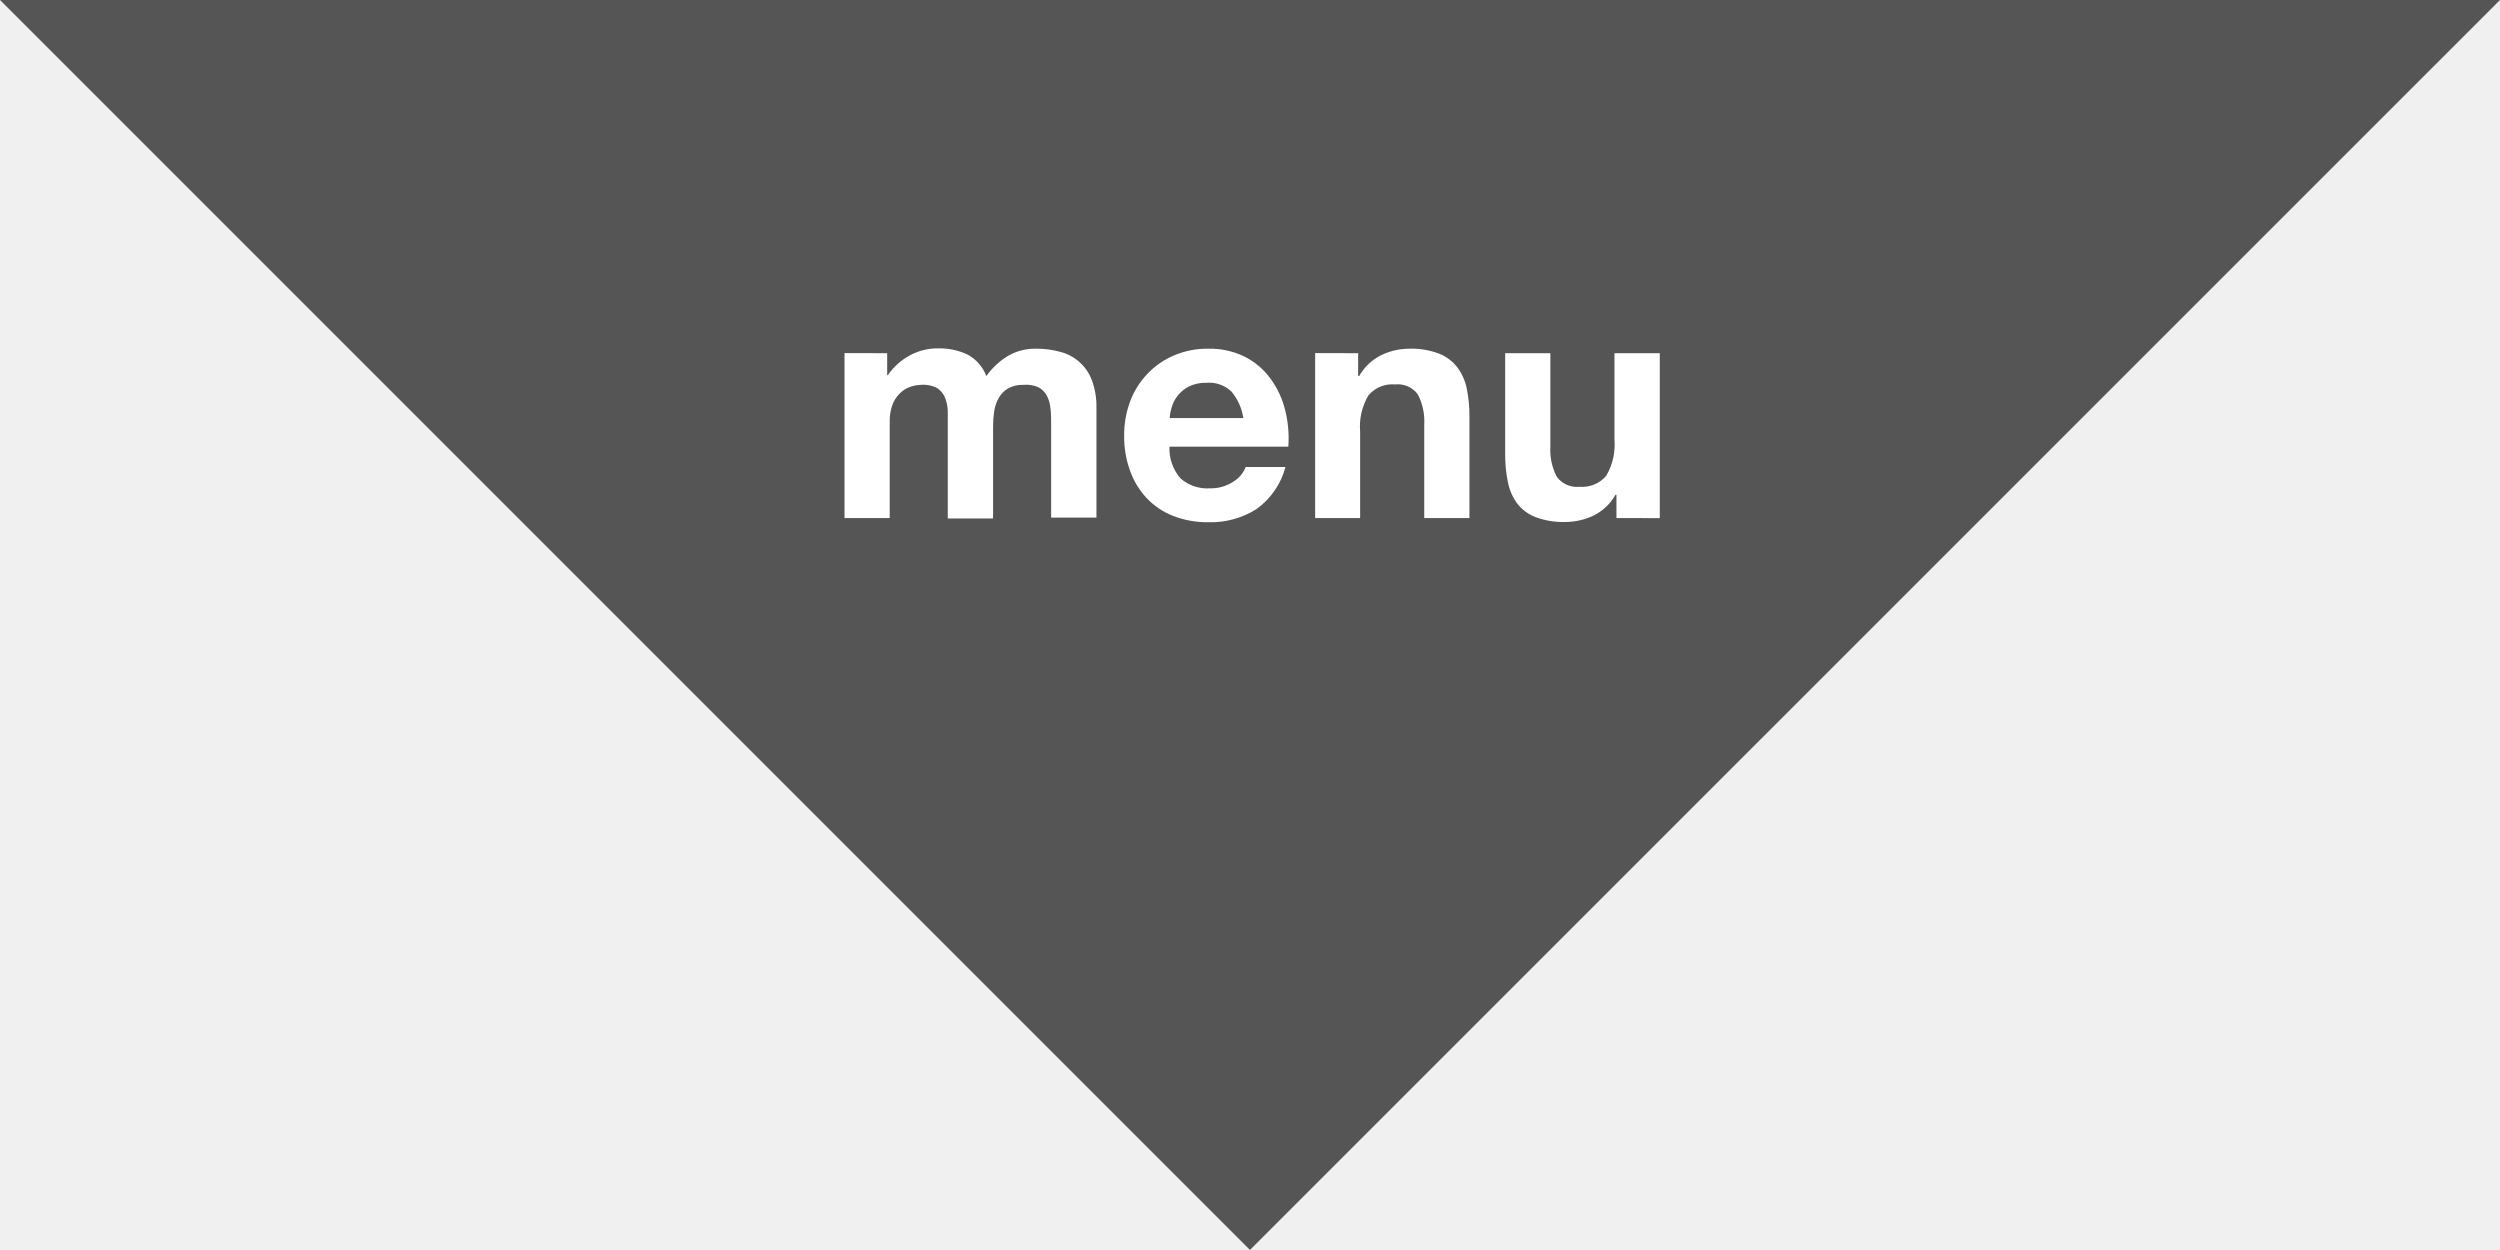
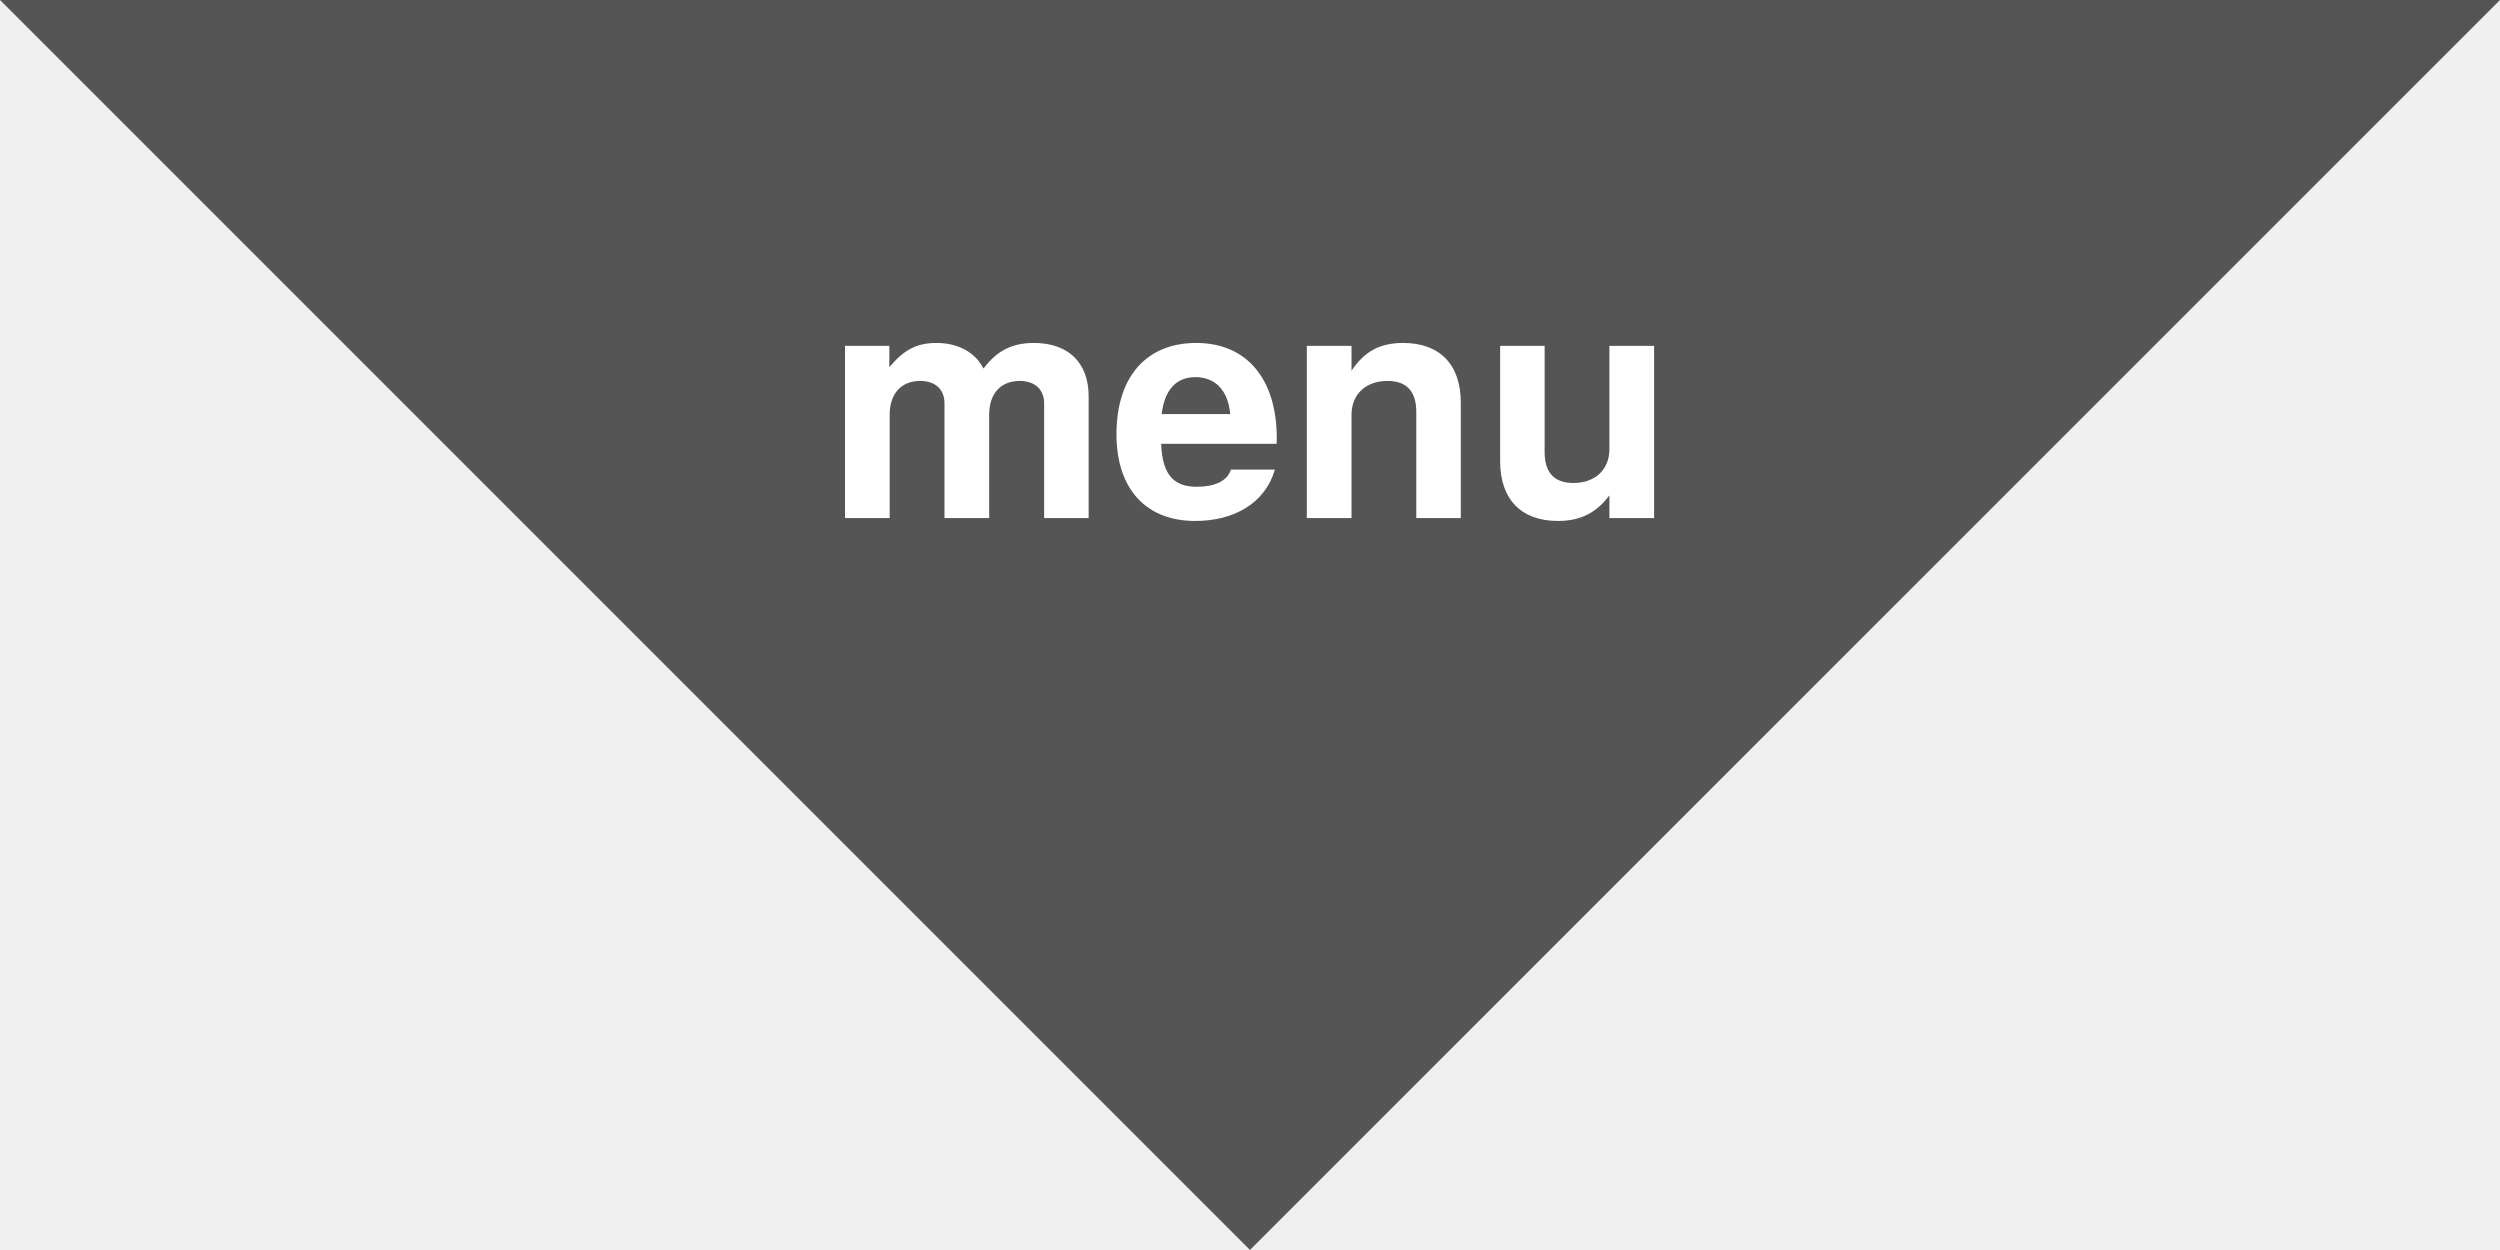
<svg xmlns="http://www.w3.org/2000/svg" viewBox="0 0 227.35 113.67">
  <defs>
-     <style>.cls-1{fill:#565555;}.cls-2{fill:#fff;}</style>
+     <style>.cls-1{fill:#565555;}.cls-2{font-size:29px;fill:#fff;font-family:HelveticaNeue-Bold, Helvetica Neue;font-weight:700;}</style>
  </defs>
  <g id="Layer_2" data-name="Layer 2">
    <g id="Layer_1-2" data-name="Layer 1">
      <polygon class="cls-1" points="227.35 0 0 0 113.67 113.67 227.35 0" />
-       <path class="cls-2" d="M80.68,32.12v2h.06a5.69,5.69,0,0,1,2-1.8,5.24,5.24,0,0,1,2.62-.64,6,6,0,0,1,2.6.55A3.7,3.7,0,0,1,89.7,34.2a6.7,6.7,0,0,1,1.81-1.74,4.87,4.87,0,0,1,2.72-.75,8.13,8.13,0,0,1,2.2.29,4.17,4.17,0,0,1,2.87,2.59,6.81,6.81,0,0,1,.41,2.48v10H95.59v-8.5c0-.5,0-1-.06-1.42A3.15,3.15,0,0,0,95.21,36a1.87,1.87,0,0,0-.77-.78A2.7,2.7,0,0,0,93.06,35a2.64,2.64,0,0,0-1.4.33,2.34,2.34,0,0,0-.84.87,3.38,3.38,0,0,0-.41,1.22,9,9,0,0,0-.1,1.38v8.35H86.19V38.7q0-.68,0-1.32a3.76,3.76,0,0,0-.24-1.2,1.87,1.87,0,0,0-.73-.89A2.77,2.77,0,0,0,83.7,35a2.92,2.92,0,0,0-.77.13,2.47,2.47,0,0,0-.93.49,3,3,0,0,0-.77,1,4.31,4.31,0,0,0-.32,1.79v8.7H76.8v-15Z" />
-       <path class="cls-2" d="M107.36,43.51a3.69,3.69,0,0,0,2.67.9,3.73,3.73,0,0,0,2.15-.62,2.69,2.69,0,0,0,1.1-1.32h3.62a6.84,6.84,0,0,1-2.67,3.85,7.76,7.76,0,0,1-4.35,1.17,8.55,8.55,0,0,1-3.19-.57,6.59,6.59,0,0,1-2.4-1.61,7.16,7.16,0,0,1-1.52-2.49,9.09,9.09,0,0,1-.54-3.19,8.71,8.71,0,0,1,.55-3.14,7.32,7.32,0,0,1,1.57-2.5,7.13,7.13,0,0,1,2.42-1.67,7.64,7.64,0,0,1,3.11-.61,7.18,7.18,0,0,1,3.34.74,6.52,6.52,0,0,1,2.33,2,8.06,8.06,0,0,1,1.32,2.84,10.49,10.49,0,0,1,.29,3.33H106.35A4.11,4.11,0,0,0,107.36,43.51ZM112,35.62a2.92,2.92,0,0,0-2.25-.81,3.47,3.47,0,0,0-1.64.34,3.08,3.08,0,0,0-1,.82,3,3,0,0,0-.55,1.05,4.42,4.42,0,0,0-.19,1h6.7A4.91,4.91,0,0,0,112,35.62Z" />
-       <path class="cls-2" d="M123.51,32.12V34.2h.09a4.74,4.74,0,0,1,2-1.9,5.94,5.94,0,0,1,2.55-.59,7,7,0,0,1,2.72.45,3.93,3.93,0,0,1,1.66,1.25,4.79,4.79,0,0,1,.86,1.94,12.39,12.39,0,0,1,.24,2.54v9.22h-4.11V38.64a5.32,5.32,0,0,0-.58-2.77,2.25,2.25,0,0,0-2.06-.91,2.85,2.85,0,0,0-2.44,1,5.56,5.56,0,0,0-.75,3.29v7.86H119.6v-15Z" />
-       <path class="cls-2" d="M147,47.11V45h-.09a4.66,4.66,0,0,1-2,1.89,6.08,6.08,0,0,1-2.55.58,7.17,7.17,0,0,1-2.71-.44,3.87,3.87,0,0,1-1.67-1.23,4.84,4.84,0,0,1-.86-2,12.29,12.29,0,0,1-.24-2.53V32.12h4.11v8.46a5.32,5.32,0,0,0,.58,2.77,2.26,2.26,0,0,0,2.06.92,2.88,2.88,0,0,0,2.44-1,5.62,5.62,0,0,0,.75-3.3V32.12h4.12v15Z" />
+       <text class="cls-2" transform="translate(75.11 47.11)">menu</text>
    </g>
  </g>
</svg>
